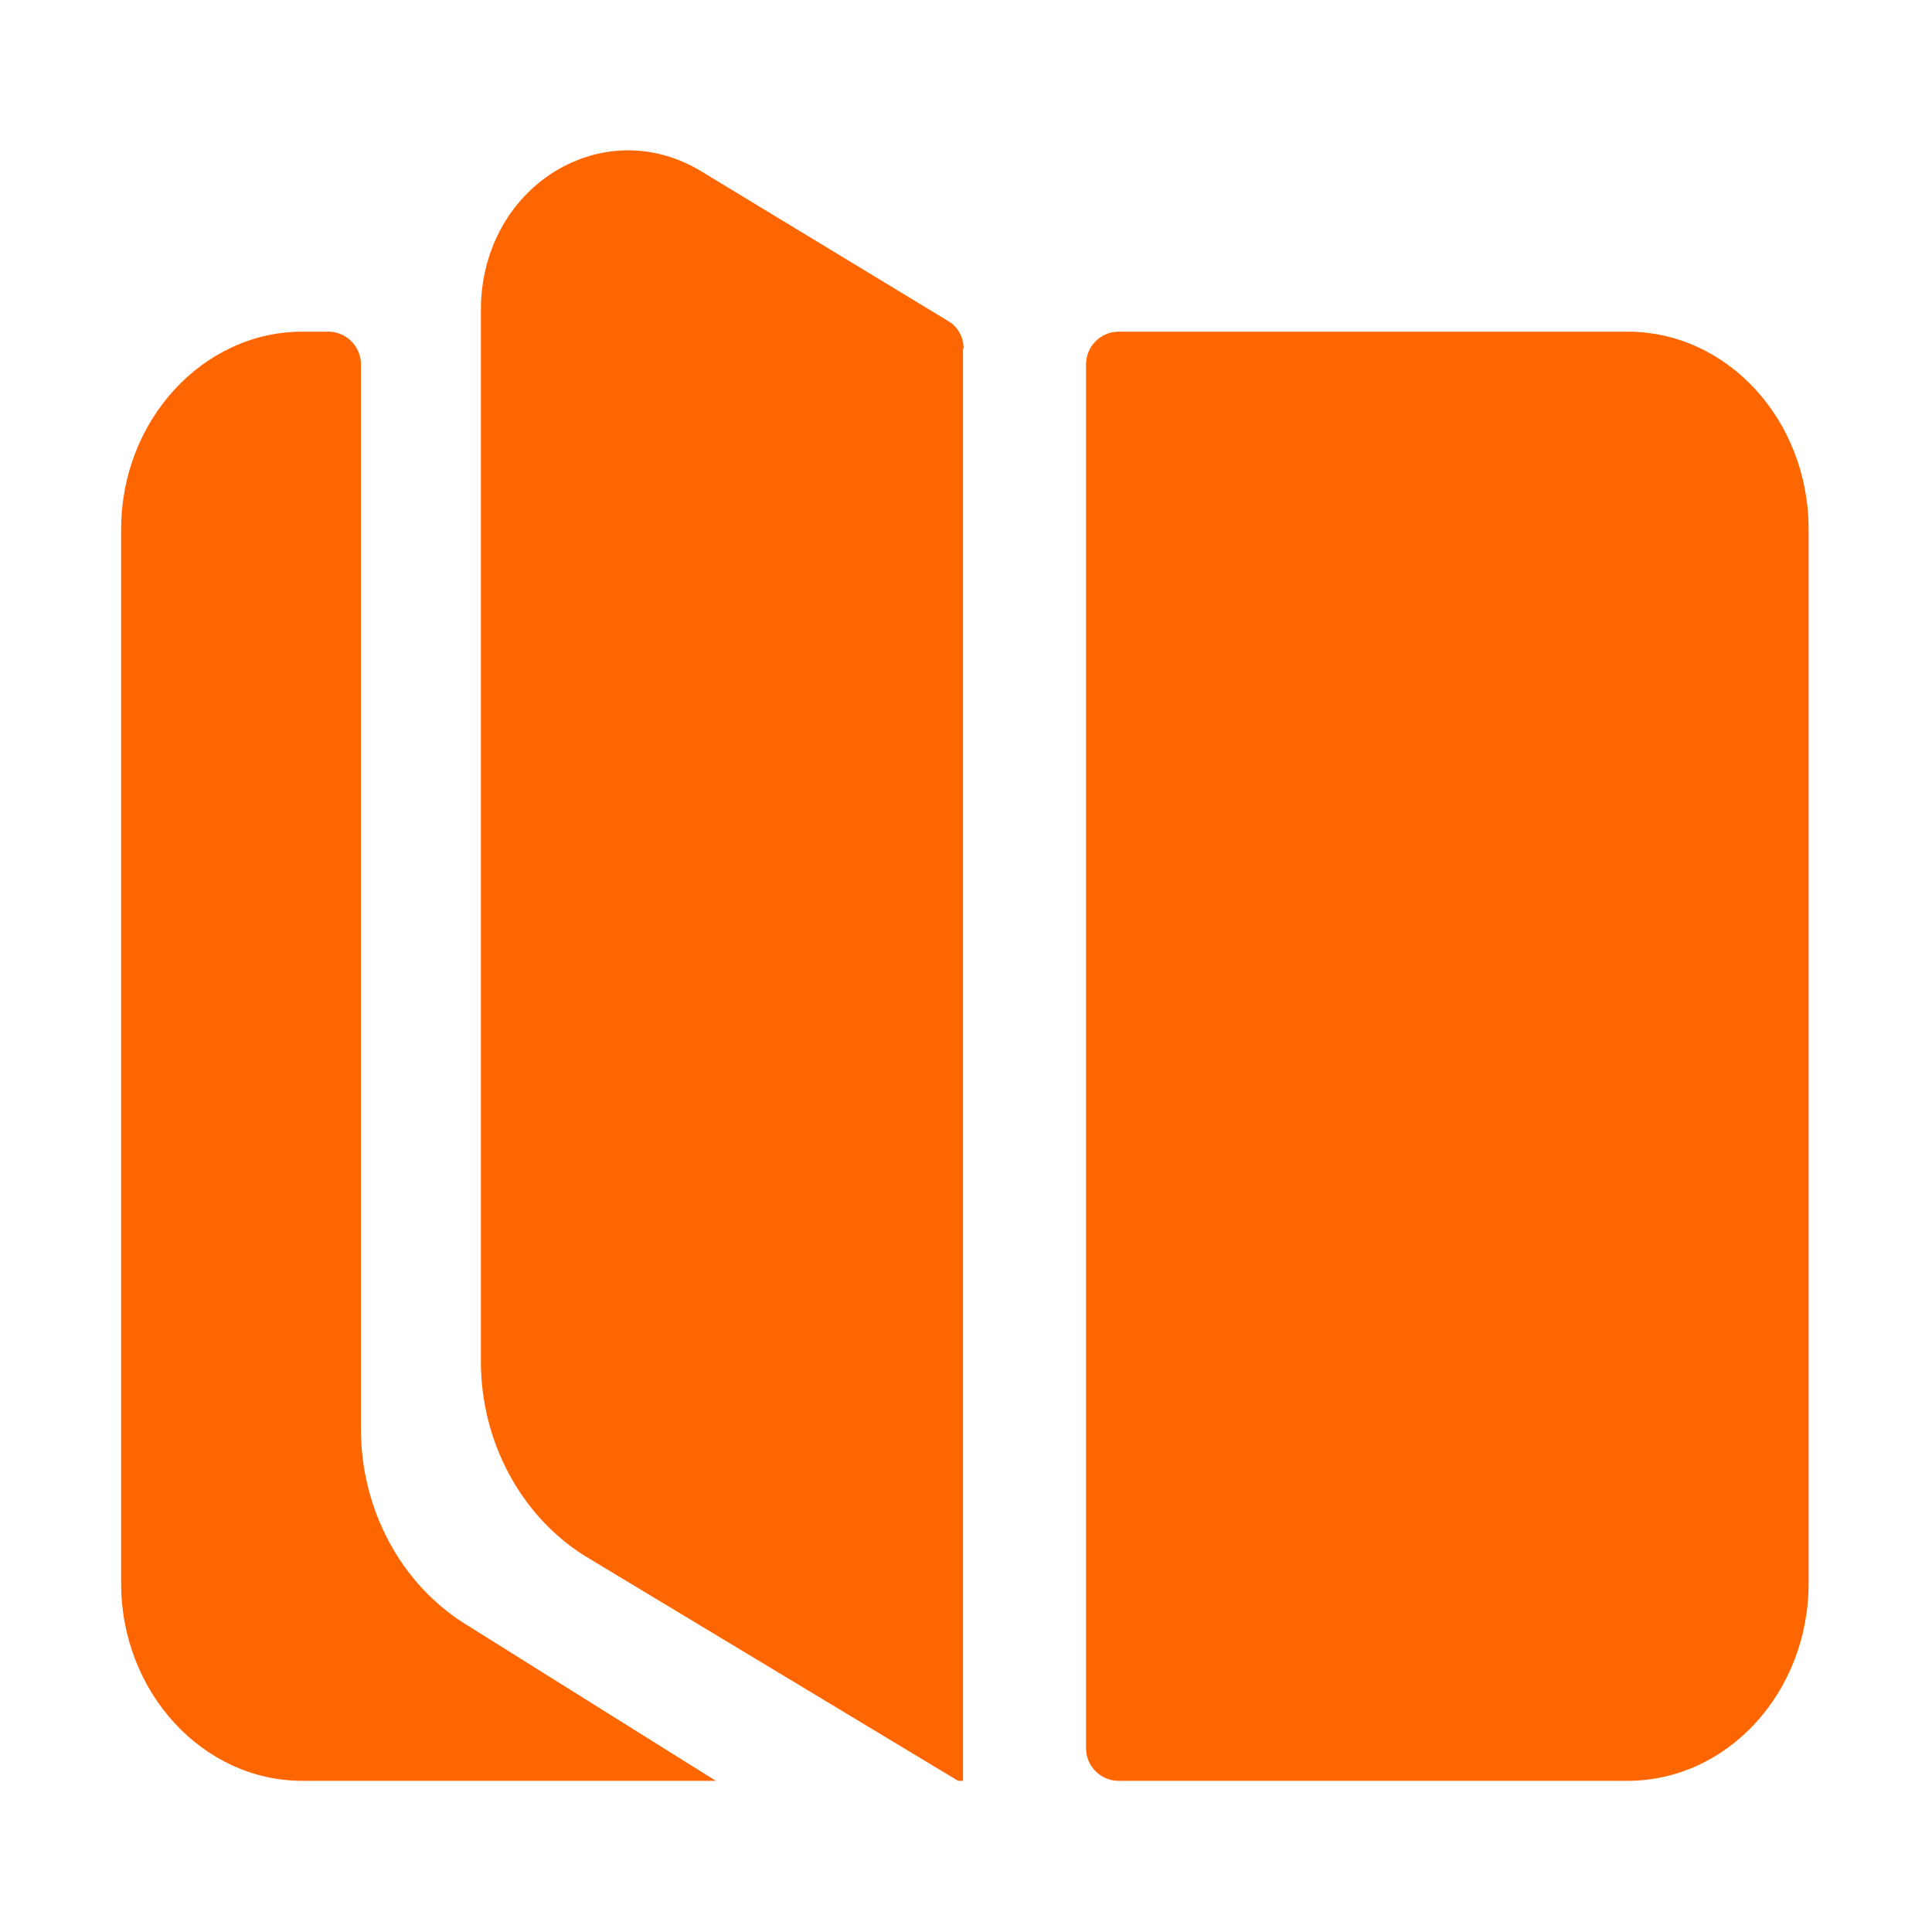
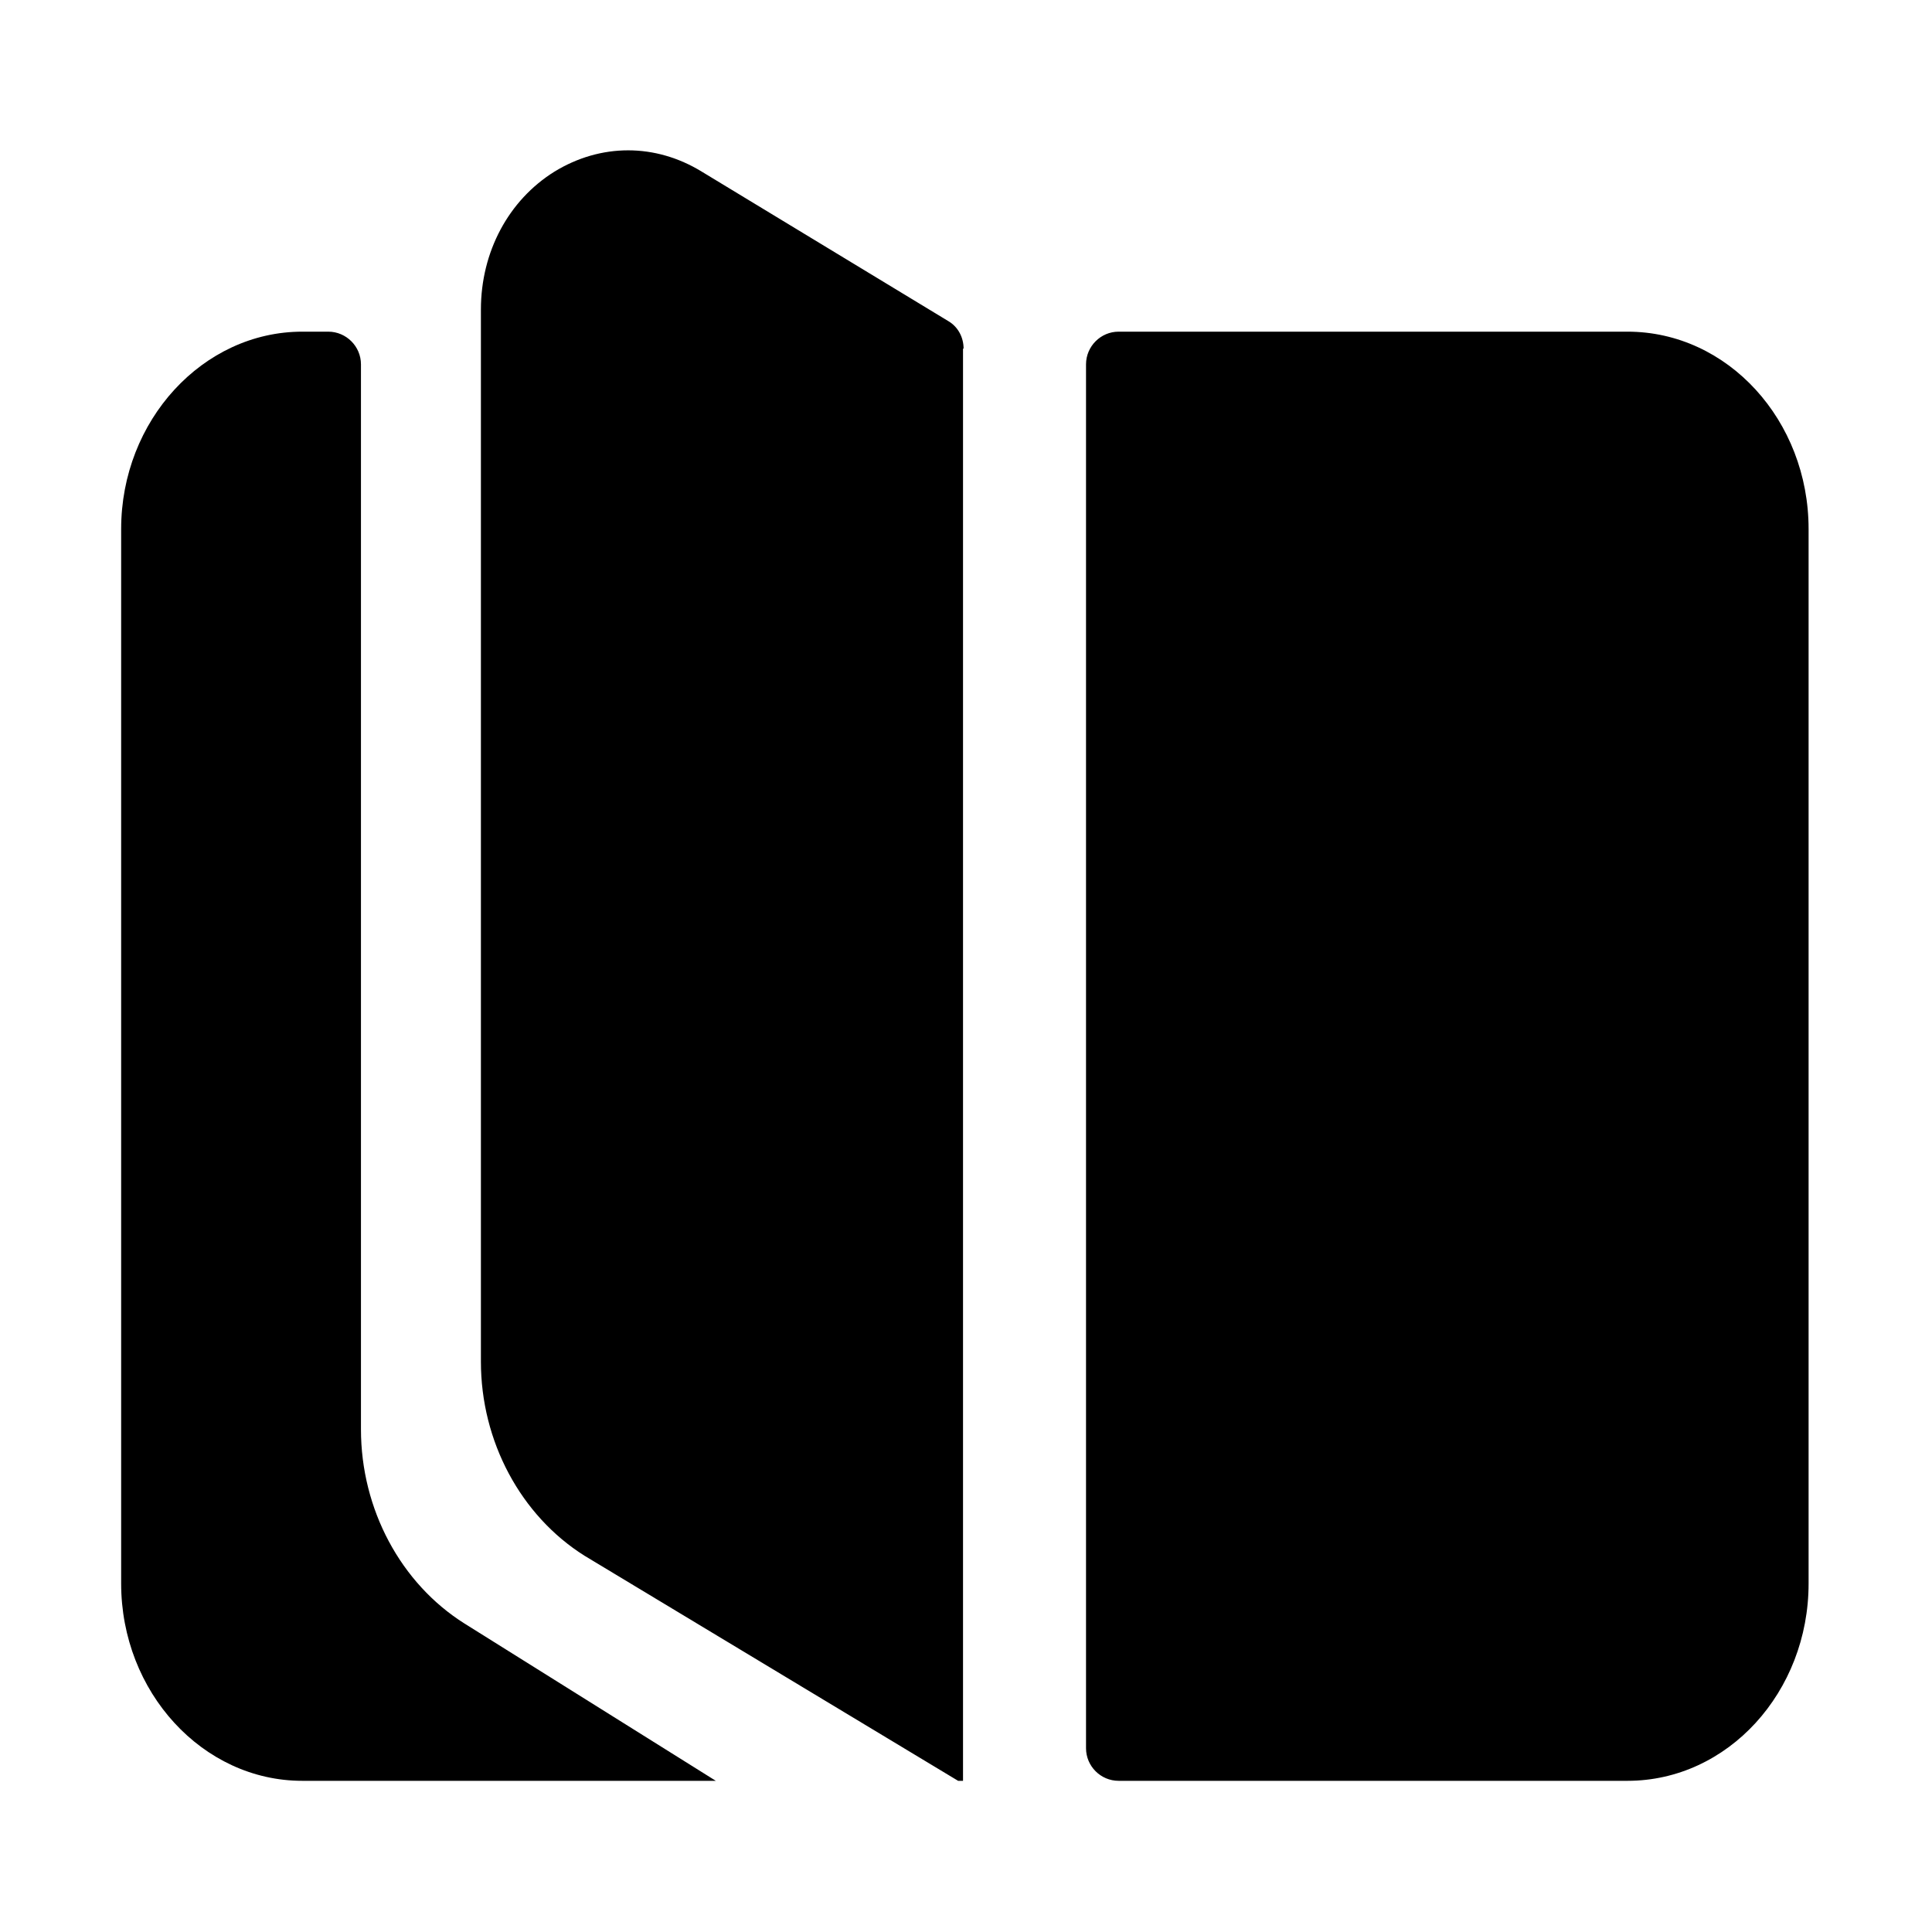
<svg xmlns="http://www.w3.org/2000/svg" width="24" height="24" viewBox="0 0 24 24" fill="none">
-   <path d="M5.77 20.168C4.98 19.671 4.484 18.75 4.484 17.756V4.526C4.484 4.303 4.301 4.12 4.078 4.12H3.755C2.52 4.12 1.505 5.224 1.505 6.572V19.671C1.505 21.018 2.517 22.122 3.755 22.122H8.892L5.77 20.168ZM11.646 4.12H11.667V5.751H11.646V4.12Z" fill="#FF6600" />
-   <path d="M11.97 4.331C11.97 4.188 11.899 4.057 11.777 3.987L8.719 2.133C8.142 1.779 7.463 1.779 6.886 2.133C6.319 2.487 5.974 3.126 5.974 3.846V16.915C5.974 17.908 6.471 18.829 7.261 19.326L11.902 22.122H11.963V4.331H11.97ZM20.217 4.12H13.896C13.673 4.12 13.491 4.303 13.491 4.526V21.717C13.491 21.94 13.673 22.122 13.896 22.122H20.217C21.464 22.122 22.467 21.018 22.467 19.671V6.572C22.467 5.224 21.464 4.12 20.217 4.12Z" fill="#FF6600" />
+   <path d="M5.77 20.168C4.98 19.671 4.484 18.75 4.484 17.756V4.526C4.484 4.303 4.301 4.12 4.078 4.12H3.755C2.52 4.12 1.505 5.224 1.505 6.572V19.671C1.505 21.018 2.517 22.122 3.755 22.122H8.892L5.77 20.168ZM11.646 4.12H11.667V5.751H11.646V4.12Z" fill="currentColor" />
+   <path d="M11.97 4.331C11.97 4.188 11.899 4.057 11.777 3.987L8.719 2.133C8.142 1.779 7.463 1.779 6.886 2.133C6.319 2.487 5.974 3.126 5.974 3.846V16.915C5.974 17.908 6.471 18.829 7.261 19.326L11.902 22.122H11.963V4.331H11.97ZM20.217 4.12H13.896C13.673 4.12 13.491 4.303 13.491 4.526V21.717C13.491 21.94 13.673 22.122 13.896 22.122H20.217C21.464 22.122 22.467 21.018 22.467 19.671V6.572C22.467 5.224 21.464 4.12 20.217 4.12Z" fill="currentColor" />
</svg>
